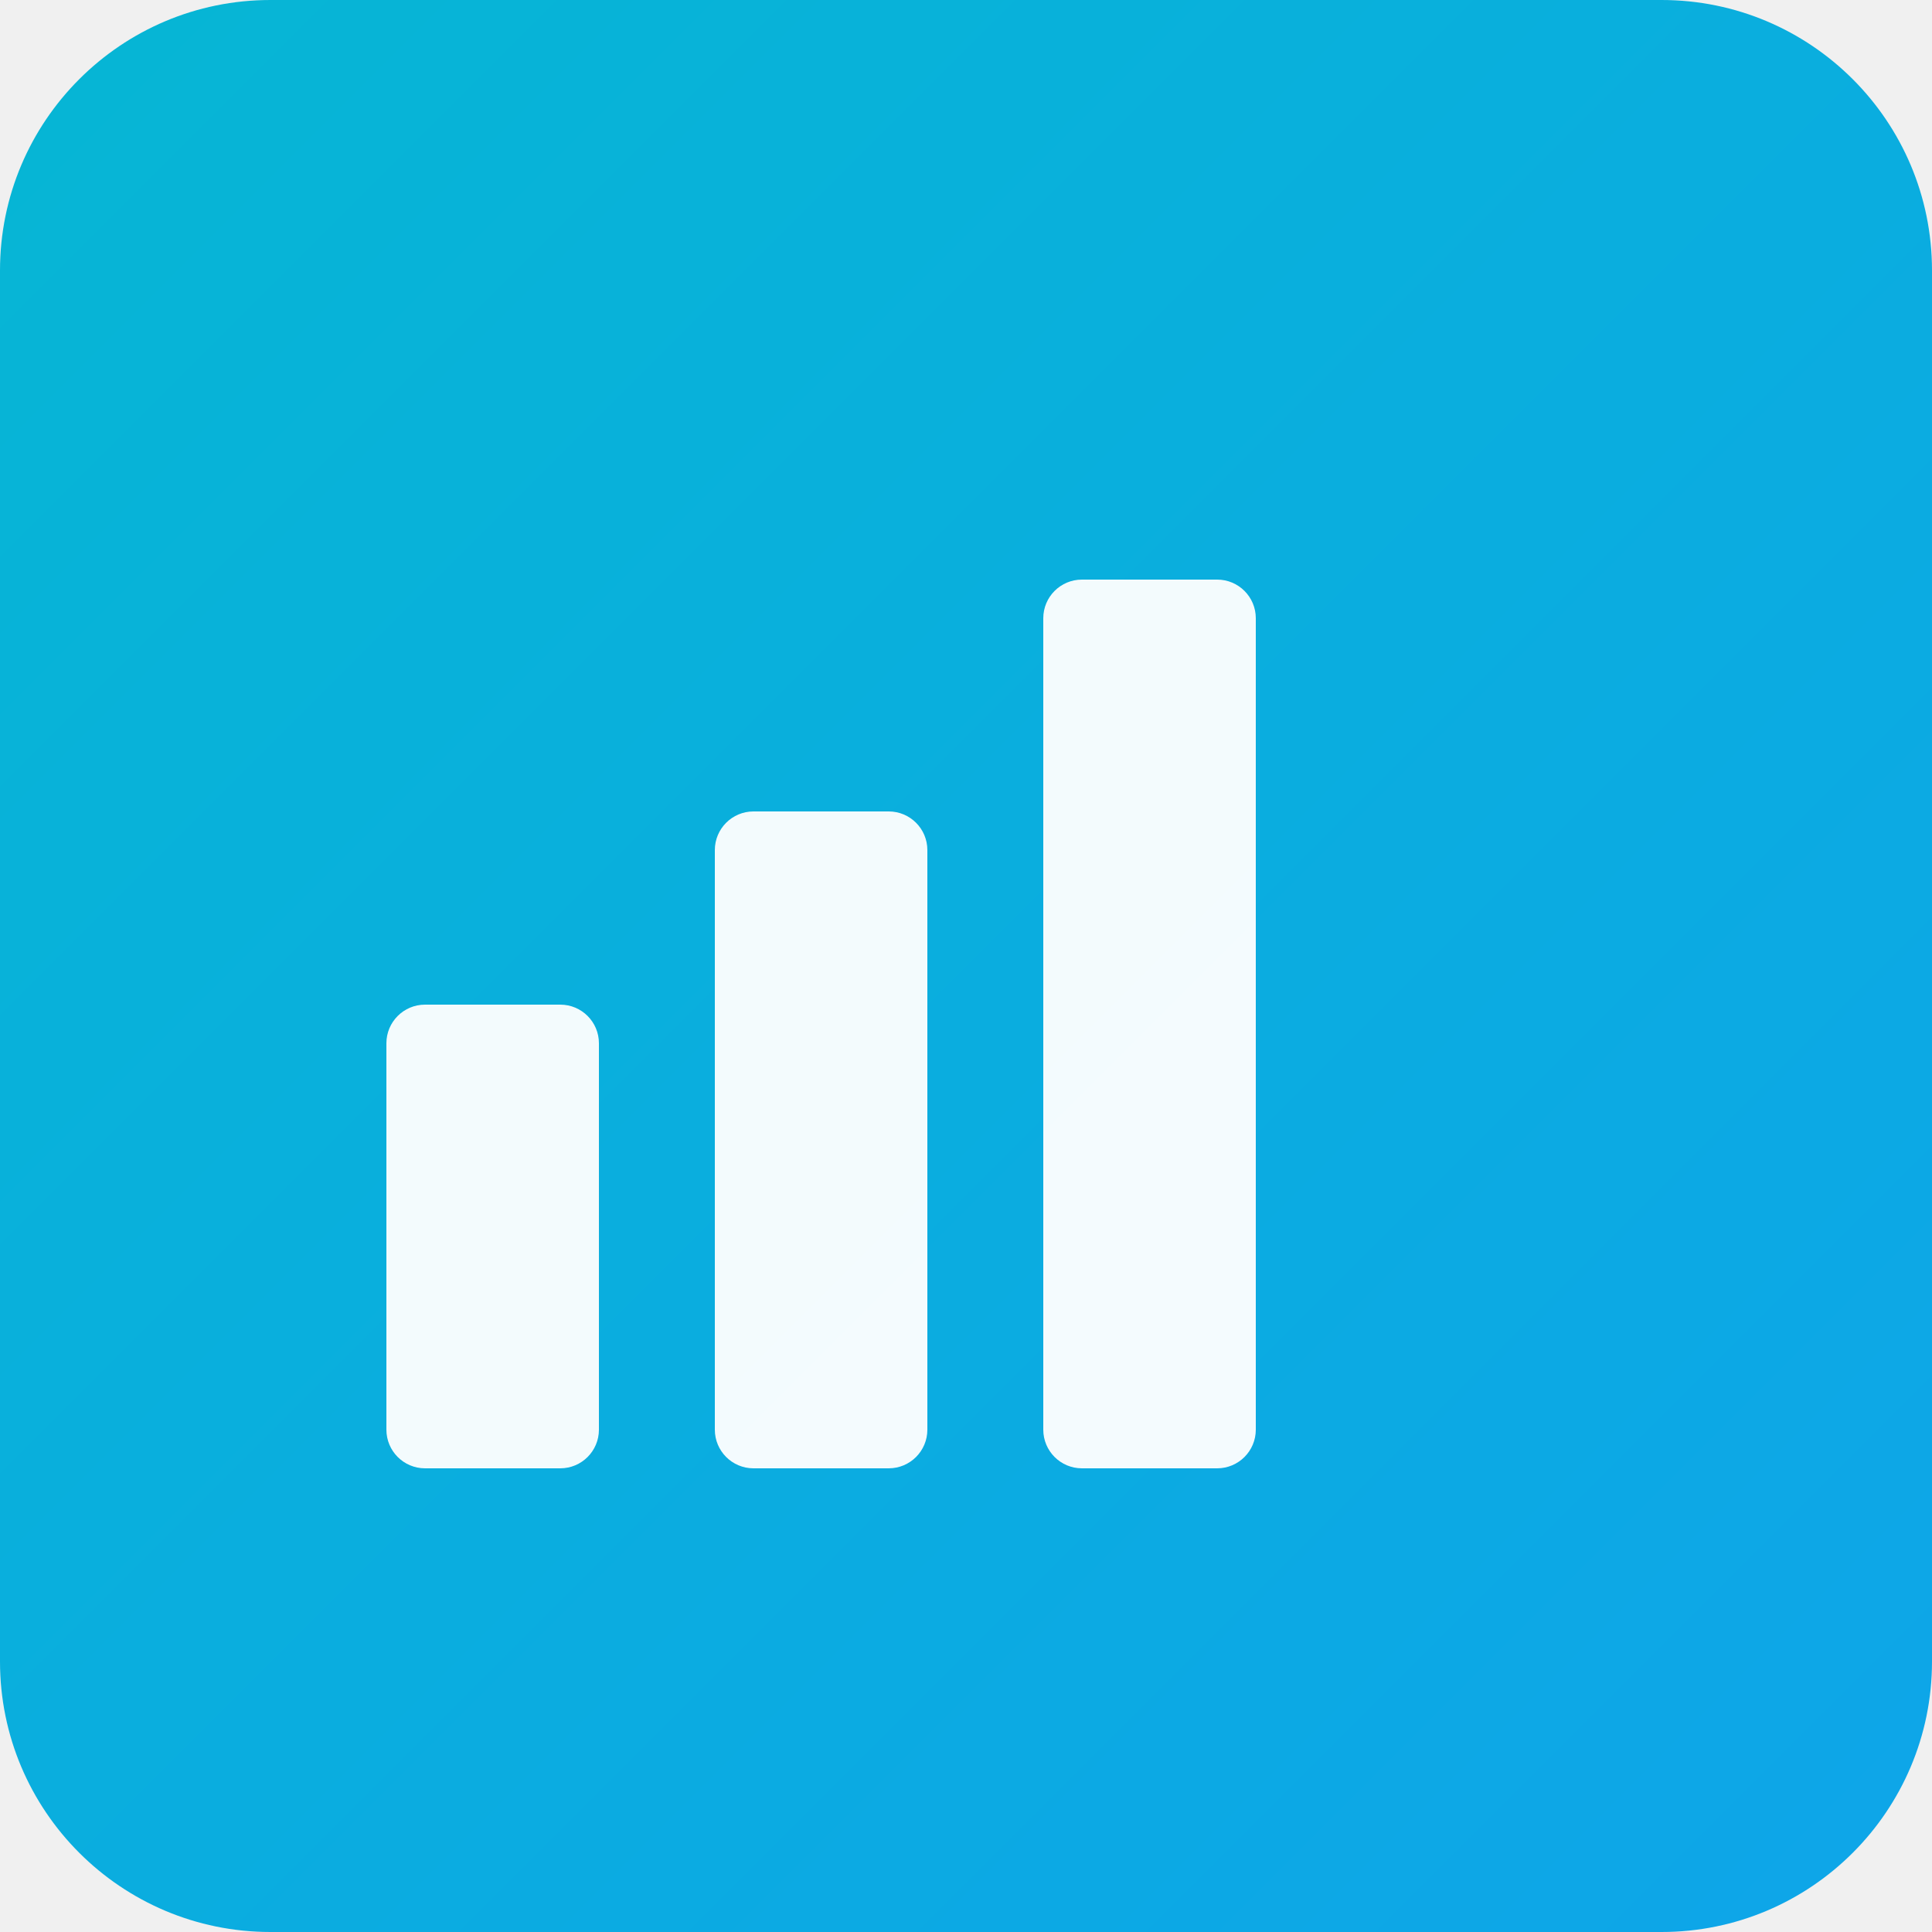
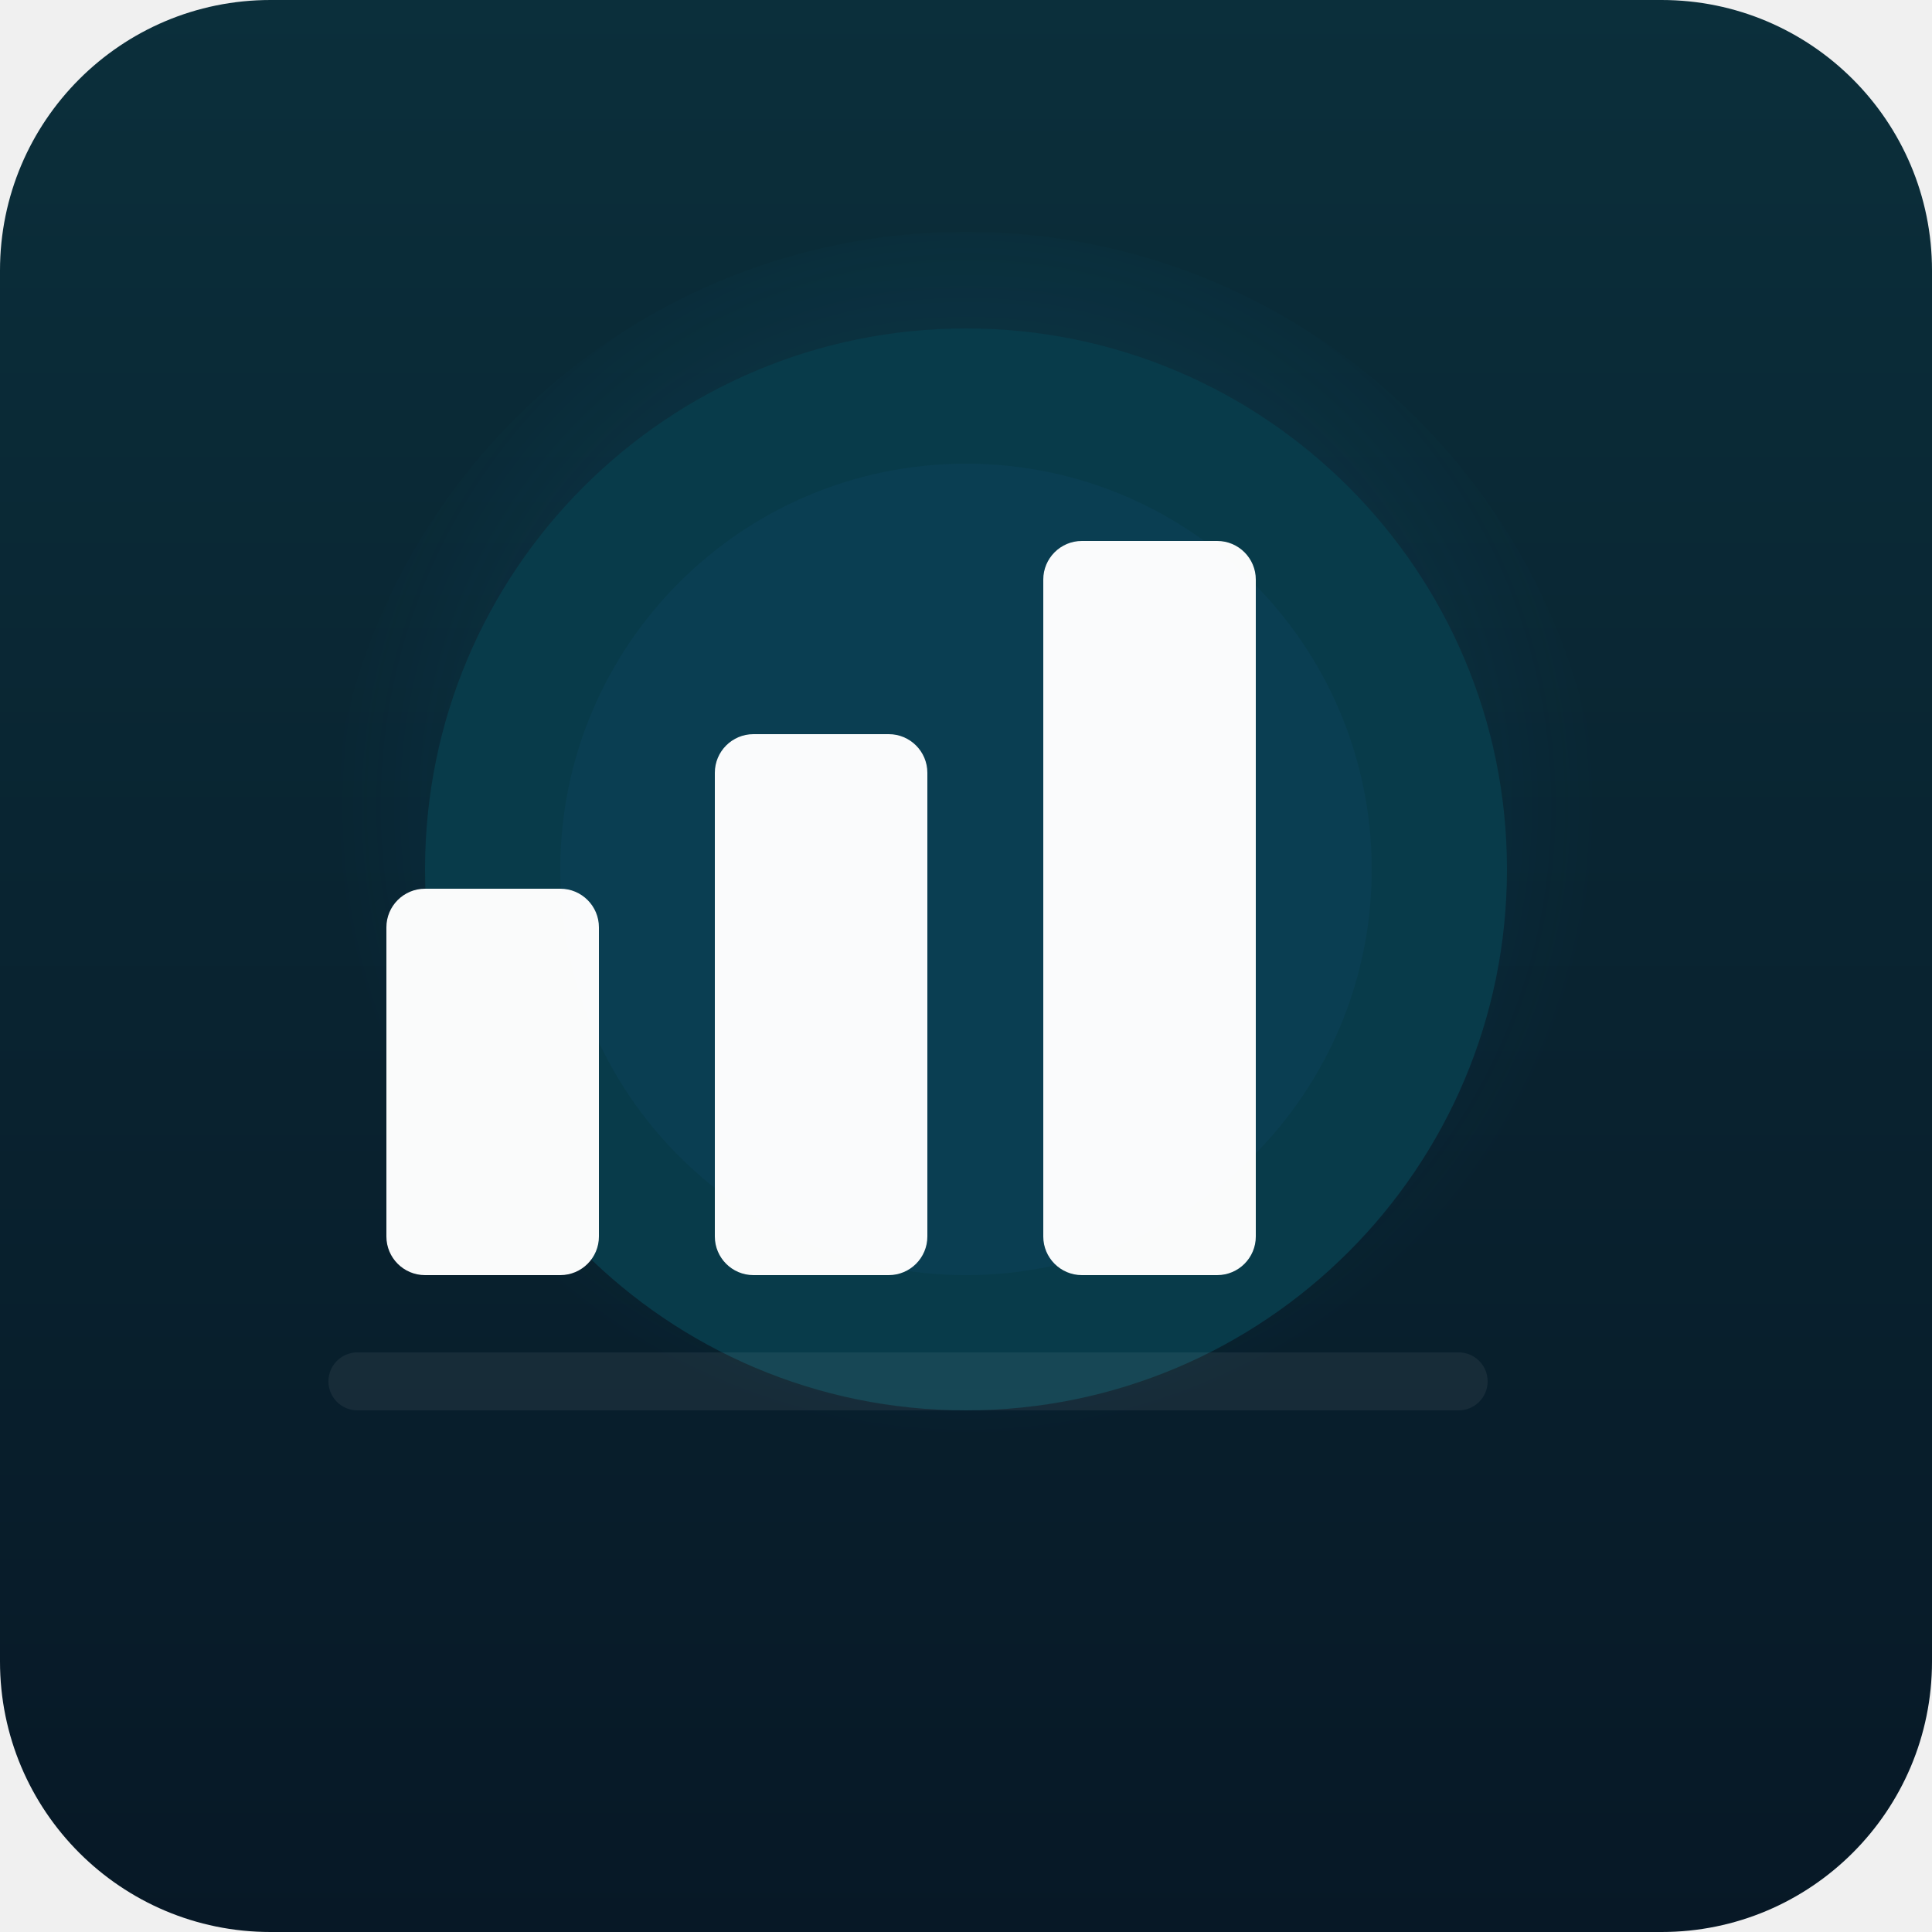
<svg xmlns="http://www.w3.org/2000/svg" viewBox="0 0 200 200">
  <defs>
    <linearGradient id="g" x1="0" y1="0" x2="1" y2="1">
-       <stop offset="0" stop-color="#06b6d4" />
-       <stop offset="1" stop-color="#0ea5e9" />
+       <stop offset="0" stop-color="#08202a" />
+       <stop offset="1" stop-color="#071826" />
+     </linearGradient>
+     <radialGradient id="ring" cx="50%" cy="45%" r="50%">
+       <stop offset="0%" stop-color="#0ea5e9" stop-opacity="0.18" />
+       <stop offset="70%" stop-color="#0ea5e9" stop-opacity="0.06" />
+       <stop offset="100%" stop-color="#0ea5e9" stop-opacity="0" />
+     </radialGradient>
+     <linearGradient id="bg" x1="0" y1="0" x2="0" y2="1">
+       <stop offset="0%" stop-color="#0b2f3b" />
+       <stop offset="100%" stop-color="#071826" />
    </linearGradient>
  </defs>
-   <rect width="200" height="200" rx="28" fill="url(#g)" />
-   <g transform="translate(40,48)" fill="#ffffff">
-     <rect x="0" y="56" width="22" height="48" rx="4" opacity="0.95" />
-     <rect x="34" y="36" width="22" height="68" rx="4" opacity="0.95" />
-     <rect x="68" y="12" width="22" height="92" rx="4" opacity="0.95" />
+   <rect width="200" height="200" rx="28" fill="url(#bg)" />
+   <circle cx="100" cy="90" r="66" fill="url(#ring)" />
+   <circle cx="100" cy="90" r="56" fill="#083b4a" />
+   <circle cx="100" cy="90" r="42" fill="#0a3e52" />
+   <g transform="translate(40,48)" fill="#ffffff" opacity="0.98">
+     <rect x="0" y="44" width="22" height="40" rx="4" />
+     <rect x="34" y="28" width="22" height="56" rx="4" />
+     <rect x="68" y="8" width="22" height="76" rx="4" />
+     <rect x="-6" y="92" width="120" height="6" rx="3" fill="#ffffff" opacity="0.06" />
  </g>
</svg>
